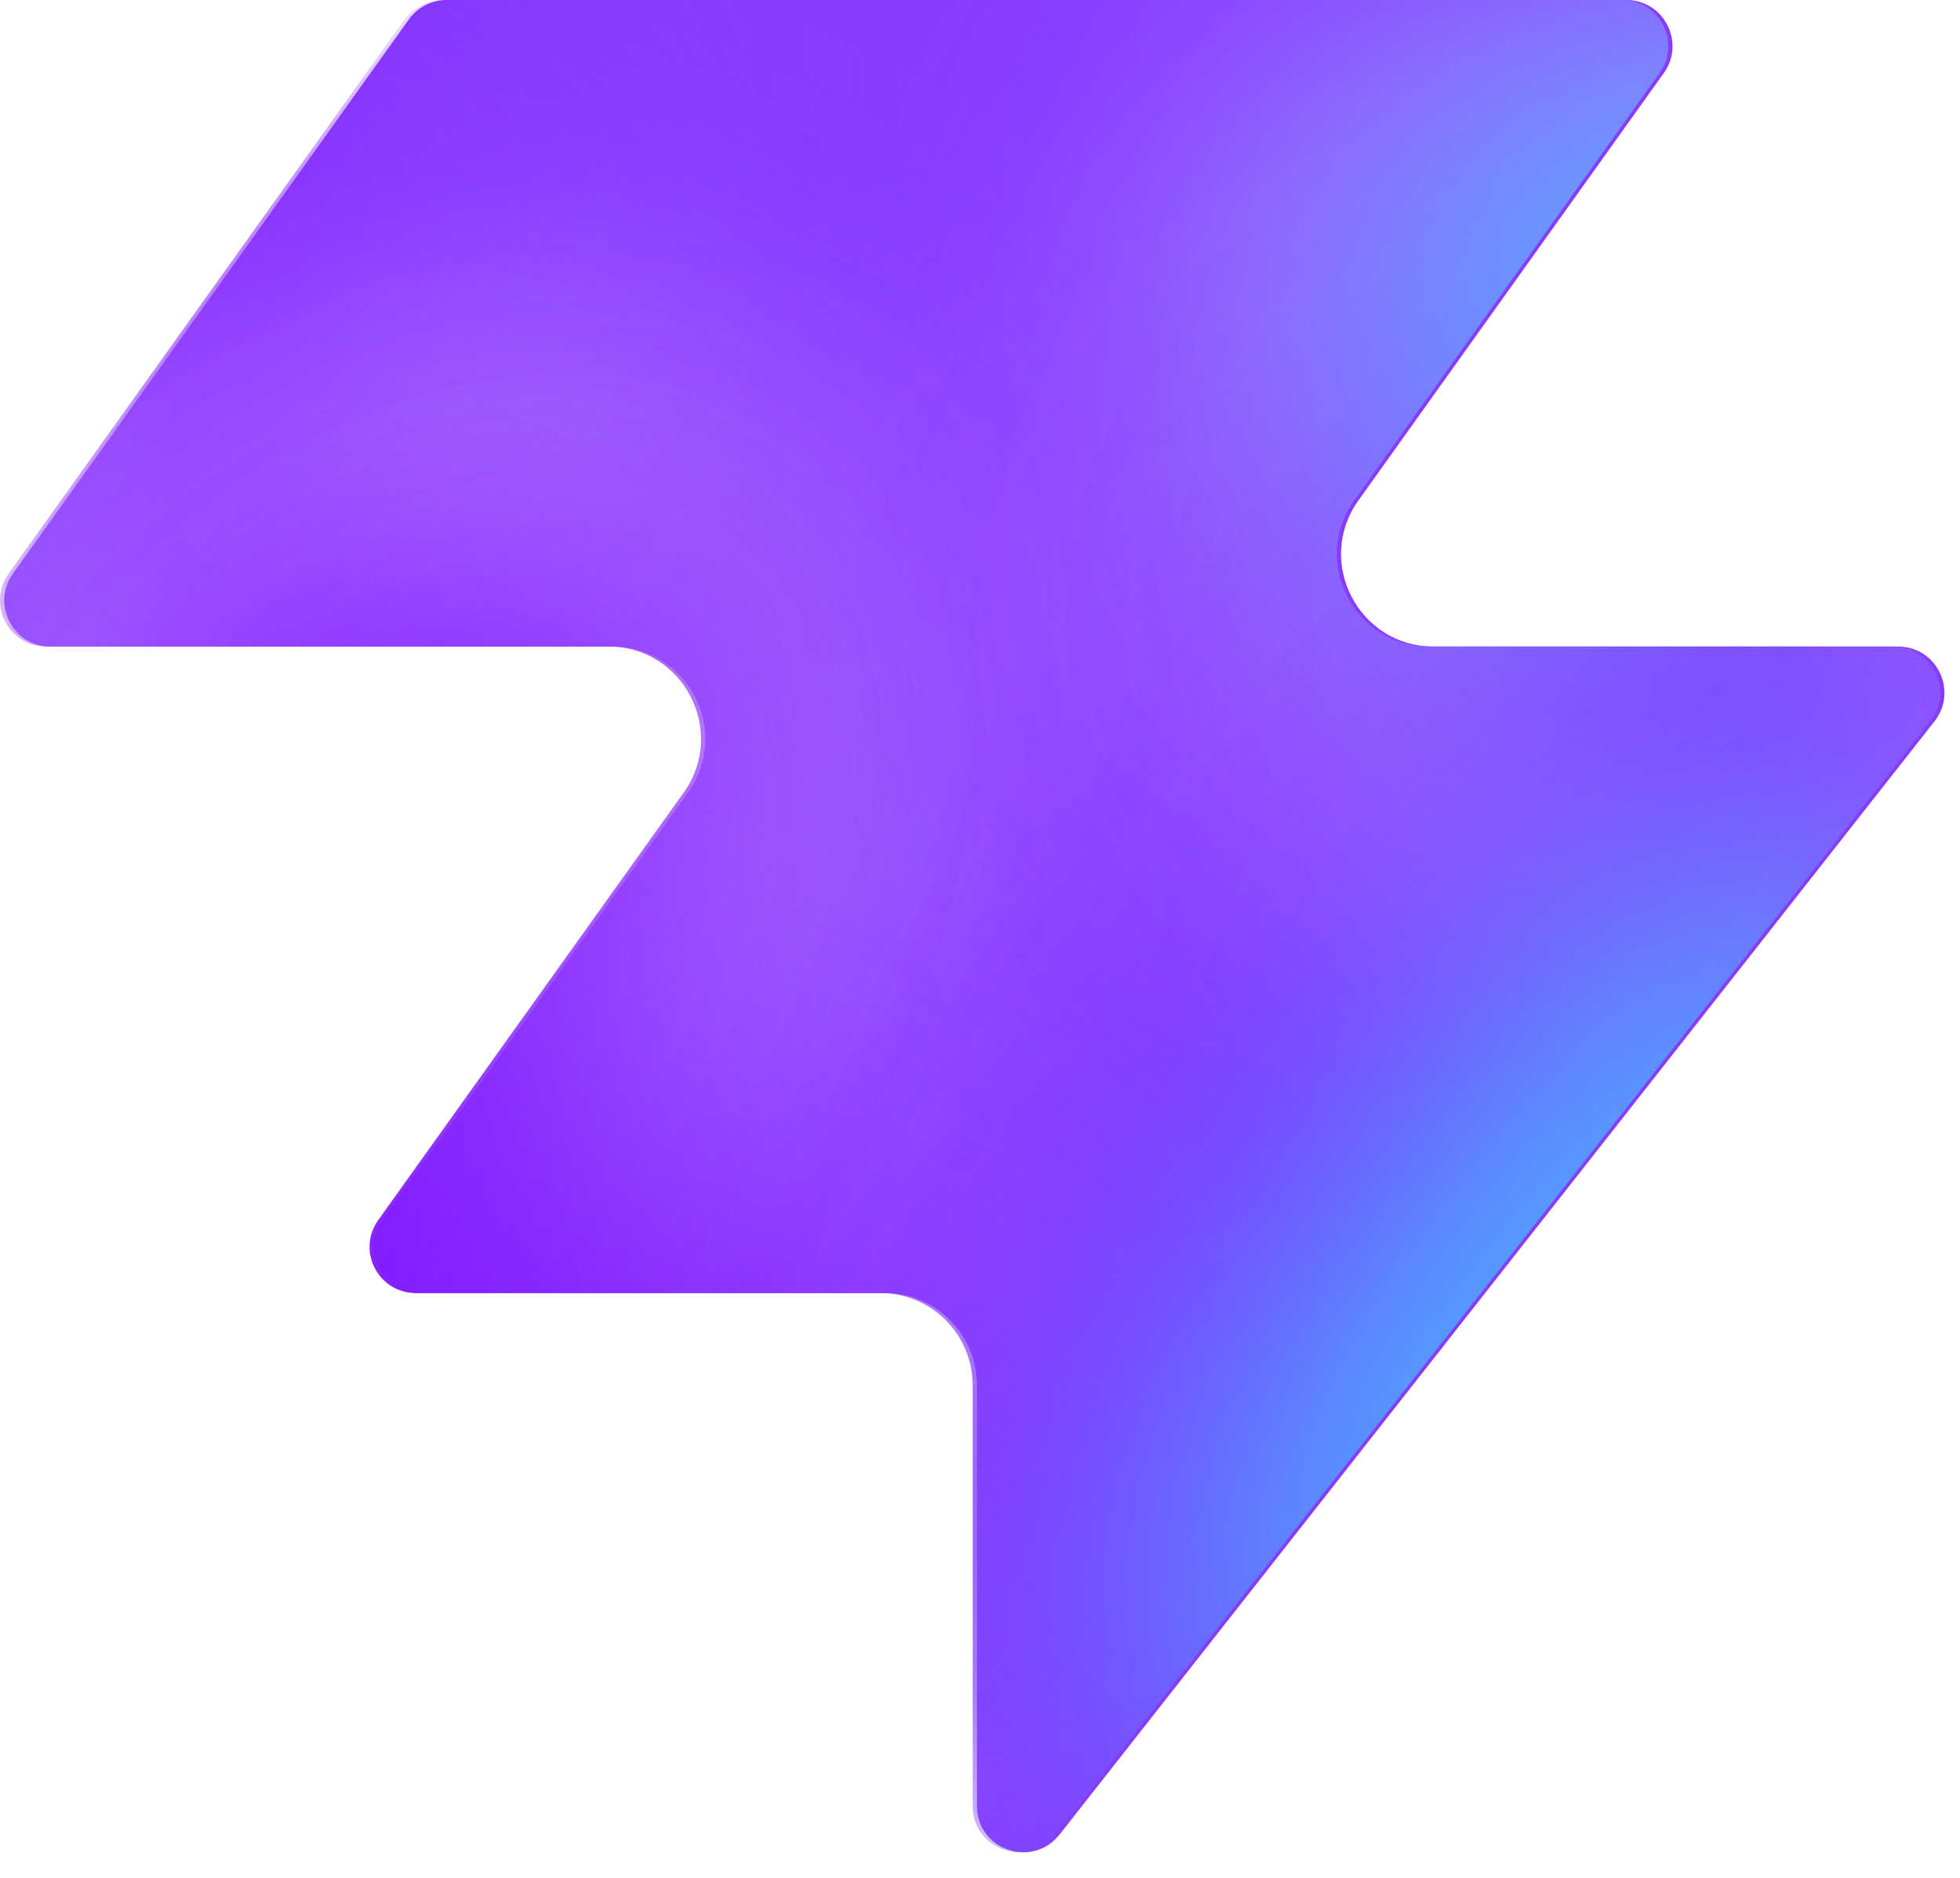
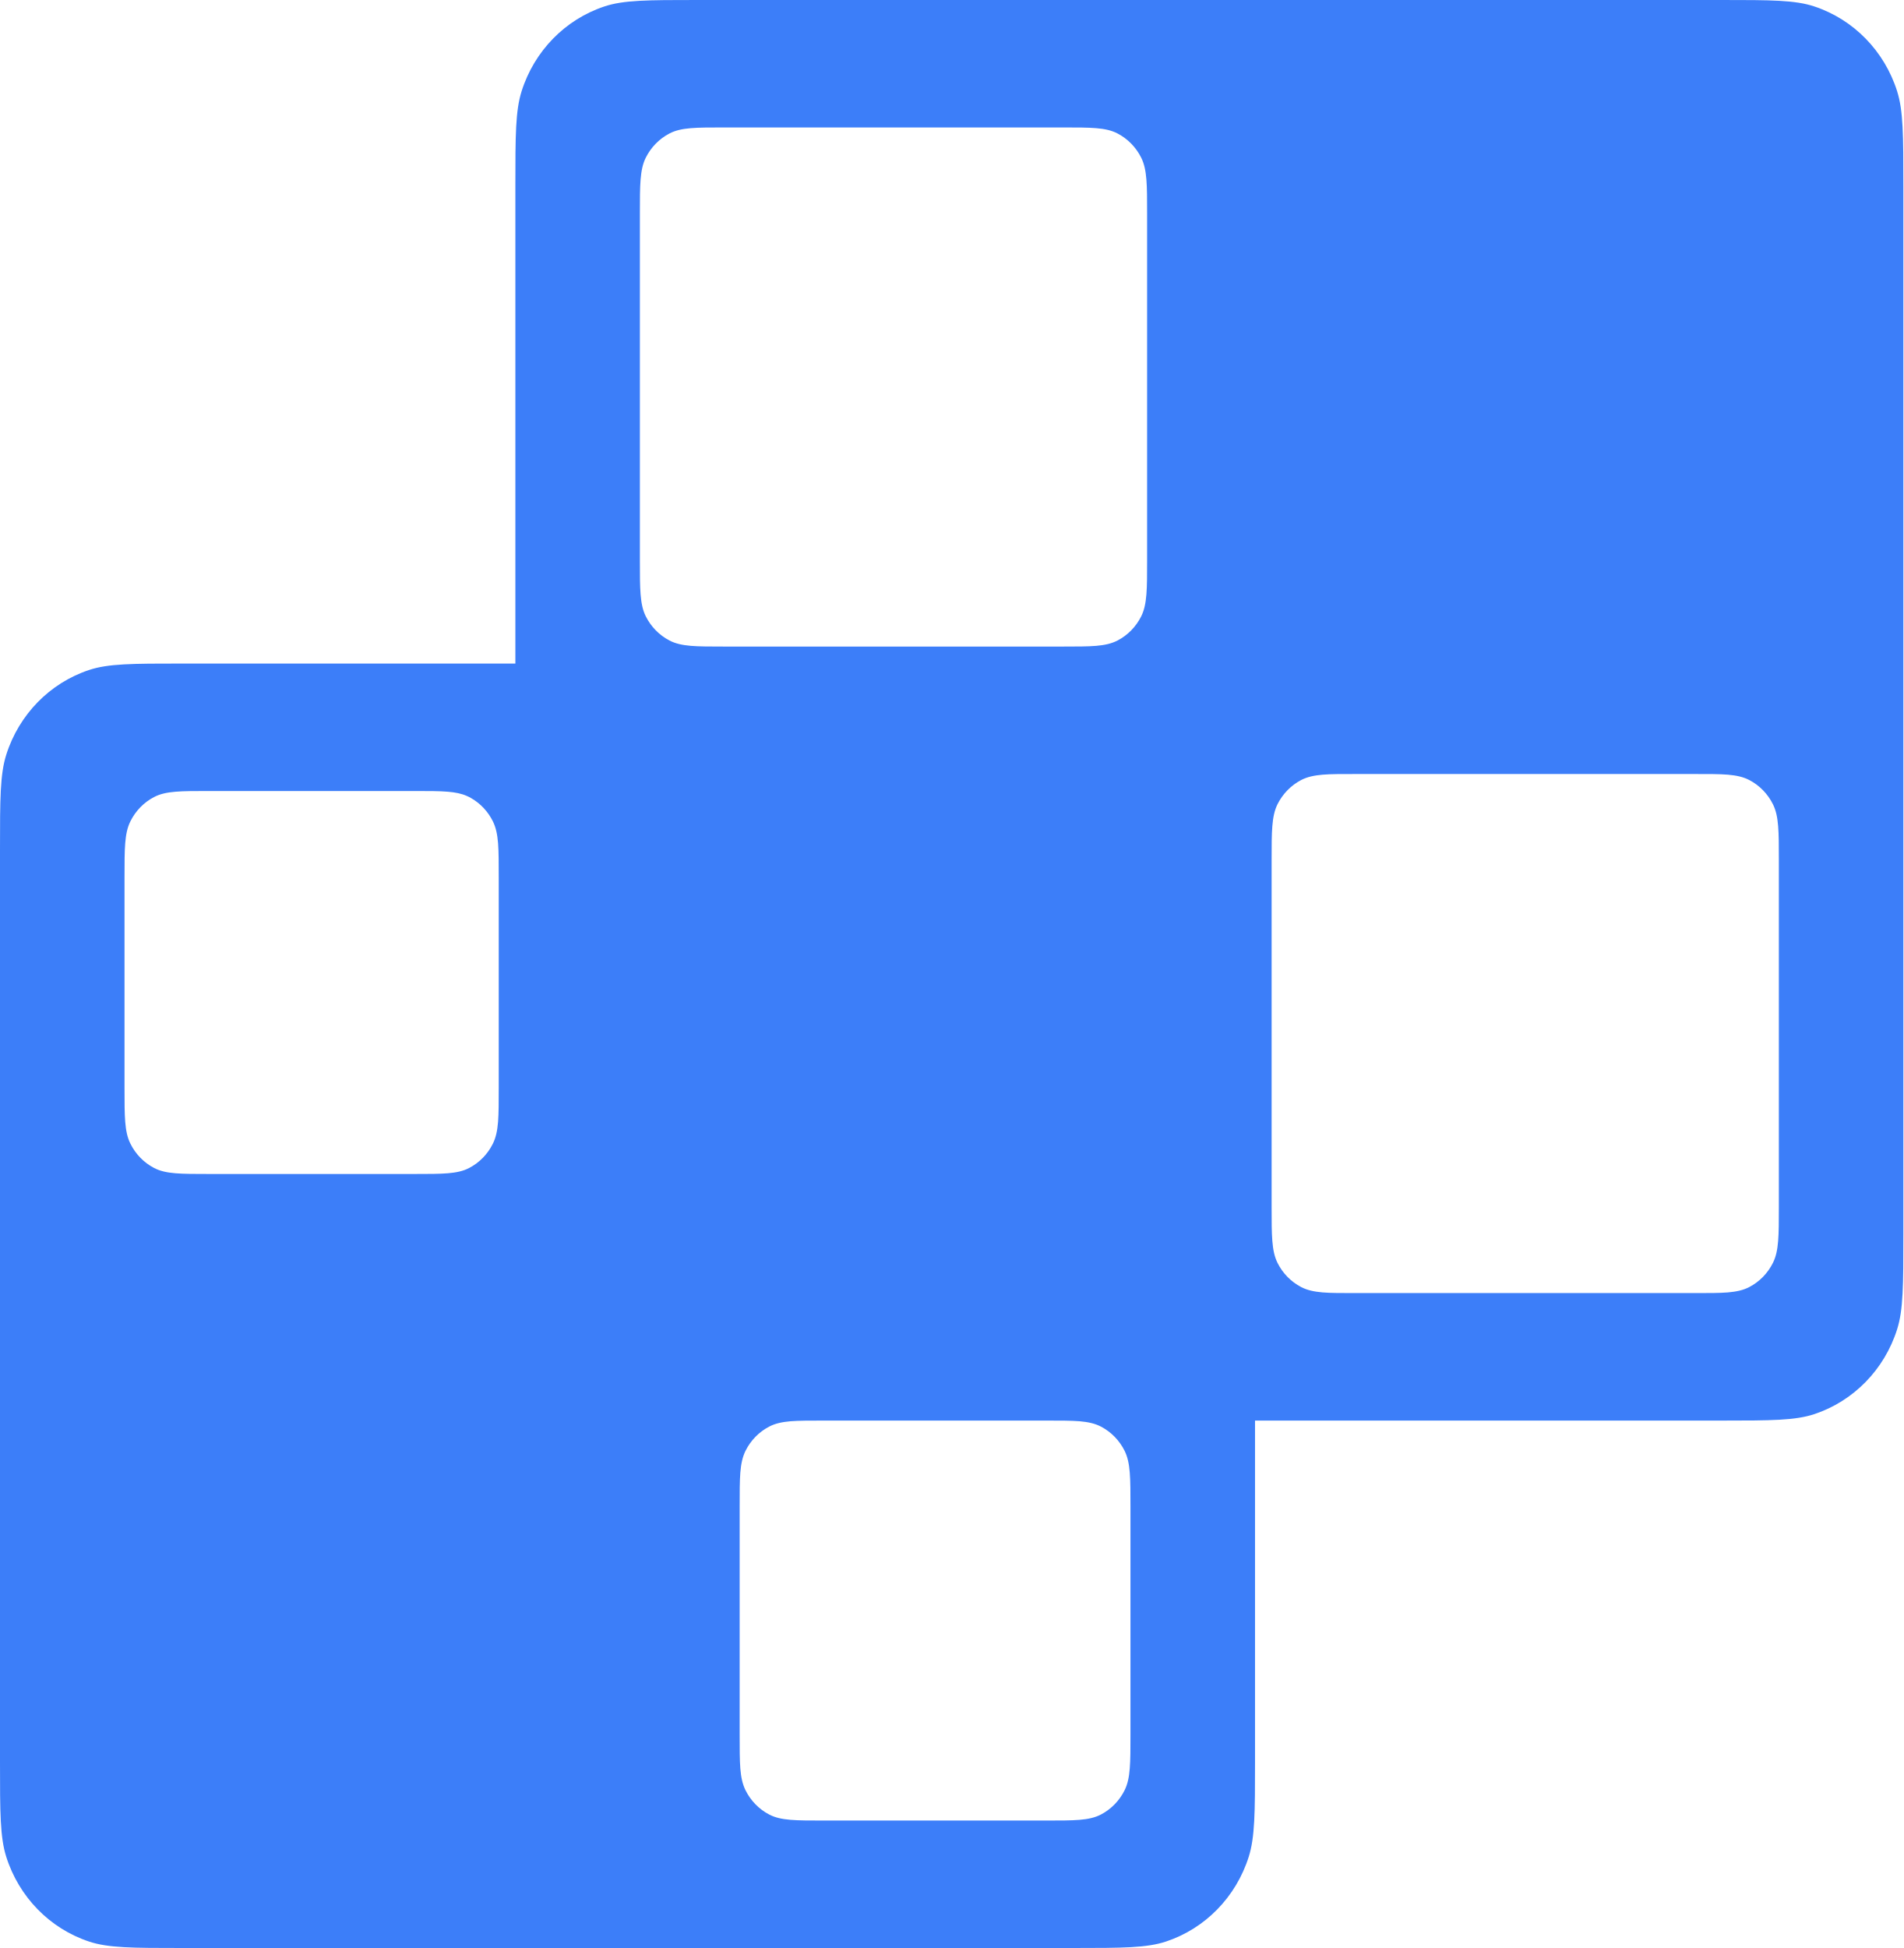
- <svg xmlns="http://www.w3.org/2000/svg" width="48" height="46" fill="none" viewBox="0 0 48 46">
-   <path fill="#863bff" d="M25.946 44.938c-.664.845-2.021.375-2.021-.698V33.937a2.26 2.26 0 0 0-2.262-2.262H10.287c-.92 0-1.456-1.04-.92-1.788l7.48-10.471c1.07-1.497 0-3.578-1.842-3.578H1.237c-.92 0-1.456-1.04-.92-1.788L10.013.474c.214-.297.556-.474.92-.474h28.894c.92 0 1.456 1.04.92 1.788l-7.48 10.471c-1.07 1.498 0 3.579 1.842 3.579h11.377c.943 0 1.473 1.088.89 1.83L25.947 44.94z" style="fill:#863bff;fill:color(display-p3 .525 .23 1);fill-opacity:1" />
-   <mask id="a" width="48" height="46" x="0" y="0" maskUnits="userSpaceOnUse" style="mask-type:alpha">
-     <path fill="#000" d="M25.842 44.938c-.664.844-2.021.375-2.021-.698V33.937a2.26 2.26 0 0 0-2.262-2.262H10.183c-.92 0-1.456-1.04-.92-1.788l7.48-10.471c1.07-1.498 0-3.579-1.842-3.579H1.133c-.92 0-1.456-1.04-.92-1.787L9.91.473c.214-.297.556-.474.92-.474h28.894c.92 0 1.456 1.04.92 1.788l-7.48 10.471c-1.07 1.498 0 3.578 1.842 3.578h11.377c.943 0 1.473 1.088.89 1.832L25.843 44.94z" style="fill:#000;fill-opacity:1" />
-   </mask>
-   <g mask="url(#a)">
-     <g filter="url(#b)">
-       <ellipse cx="5.508" cy="14.704" fill="#ede6ff" rx="5.508" ry="14.704" style="fill:#ede6ff;fill:color(display-p3 .927 .903 1);fill-opacity:1" transform="matrix(.00324 1 1 -.00324 -4.47 31.516)" />
-     </g>
-     <g filter="url(#c)">
-       <ellipse cx="10.399" cy="29.851" fill="#ede6ff" rx="10.399" ry="29.851" style="fill:#ede6ff;fill:color(display-p3 .927 .903 1);fill-opacity:1" transform="matrix(.00324 1 1 -.00324 -39.328 7.883)" />
-     </g>
-     <g filter="url(#d)">
-       <ellipse cx="5.508" cy="30.487" fill="#7e14ff" rx="5.508" ry="30.487" style="fill:#7e14ff;fill:color(display-p3 .492 .077 1);fill-opacity:1" transform="rotate(89.814 -25.913 -14.639)scale(1 -1)" />
-     </g>
-     <g filter="url(#e)">
-       <ellipse cx="5.508" cy="30.599" fill="#7e14ff" rx="5.508" ry="30.599" style="fill:#7e14ff;fill:color(display-p3 .492 .077 1);fill-opacity:1" transform="rotate(89.814 -32.644 -3.334)scale(1 -1)" />
-     </g>
-     <g filter="url(#f)">
-       <ellipse cx="5.508" cy="30.599" fill="#7e14ff" rx="5.508" ry="30.599" style="fill:#7e14ff;fill:color(display-p3 .492 .077 1);fill-opacity:1" transform="matrix(.00324 1 1 -.00324 -34.34 30.47)" />
-     </g>
-     <g filter="url(#g)">
-       <ellipse cx="14.072" cy="22.078" fill="#ede6ff" rx="14.072" ry="22.078" style="fill:#ede6ff;fill:color(display-p3 .927 .903 1);fill-opacity:1" transform="rotate(93.35 24.506 48.493)scale(-1 1)" />
-     </g>
-     <g filter="url(#h)">
-       <ellipse cx="3.47" cy="21.501" fill="#7e14ff" rx="3.47" ry="21.501" style="fill:#7e14ff;fill:color(display-p3 .492 .077 1);fill-opacity:1" transform="rotate(89.009 28.708 47.59)scale(-1 1)" />
-     </g>
-     <g filter="url(#i)">
-       <ellipse cx="3.47" cy="21.501" fill="#7e14ff" rx="3.47" ry="21.501" style="fill:#7e14ff;fill:color(display-p3 .492 .077 1);fill-opacity:1" transform="rotate(89.009 28.708 47.59)scale(-1 1)" />
-     </g>
-     <g filter="url(#j)">
-       <ellipse cx=".387" cy="8.972" fill="#7e14ff" rx="4.407" ry="29.108" style="fill:#7e14ff;fill:color(display-p3 .492 .077 1);fill-opacity:1" transform="rotate(39.51 .387 8.972)" />
-     </g>
-     <g filter="url(#k)">
-       <ellipse cx="47.523" cy="-6.092" fill="#7e14ff" rx="4.407" ry="29.108" style="fill:#7e14ff;fill:color(display-p3 .492 .077 1);fill-opacity:1" transform="rotate(37.892 47.523 -6.092)" />
-     </g>
-     <g filter="url(#l)">
-       <ellipse cx="41.412" cy="6.333" fill="#47bfff" rx="5.971" ry="9.665" style="fill:#47bfff;fill:color(display-p3 .28 .748 1);fill-opacity:1" transform="rotate(37.892 41.412 6.333)" />
-     </g>
-     <g filter="url(#m)">
-       <ellipse cx="-1.879" cy="38.332" fill="#7e14ff" rx="4.407" ry="29.108" style="fill:#7e14ff;fill:color(display-p3 .492 .077 1);fill-opacity:1" transform="rotate(37.892 -1.88 38.332)" />
-     </g>
-     <g filter="url(#n)">
-       <ellipse cx="-1.879" cy="38.332" fill="#7e14ff" rx="4.407" ry="29.108" style="fill:#7e14ff;fill:color(display-p3 .492 .077 1);fill-opacity:1" transform="rotate(37.892 -1.88 38.332)" />
-     </g>
-     <g filter="url(#o)">
-       <ellipse cx="35.651" cy="29.907" fill="#7e14ff" rx="4.407" ry="29.108" style="fill:#7e14ff;fill:color(display-p3 .492 .077 1);fill-opacity:1" transform="rotate(37.892 35.651 29.907)" />
-     </g>
-     <g filter="url(#p)">
-       <ellipse cx="38.418" cy="32.4" fill="#47bfff" rx="5.971" ry="15.297" style="fill:#47bfff;fill:color(display-p3 .28 .748 1);fill-opacity:1" transform="rotate(37.892 38.418 32.4)" />
-     </g>
-   </g>
-   <defs>
-     <filter id="b" width="60.045" height="41.654" x="-19.77" y="16.149" color-interpolation-filters="sRGB" filterUnits="userSpaceOnUse">
-       <feFlood flood-opacity="0" result="BackgroundImageFix" />
-       <feBlend in="SourceGraphic" in2="BackgroundImageFix" result="shape" />
-       <feGaussianBlur result="effect1_foregroundBlur_2002_17158" stdDeviation="7.659" />
-     </filter>
-     <filter id="c" width="90.34" height="51.437" x="-54.613" y="-7.533" color-interpolation-filters="sRGB" filterUnits="userSpaceOnUse">
-       <feFlood flood-opacity="0" result="BackgroundImageFix" />
-       <feBlend in="SourceGraphic" in2="BackgroundImageFix" result="shape" />
-       <feGaussianBlur result="effect1_foregroundBlur_2002_17158" stdDeviation="7.659" />
-     </filter>
-     <filter id="d" width="79.355" height="29.4" x="-49.64" y="2.03" color-interpolation-filters="sRGB" filterUnits="userSpaceOnUse">
-       <feFlood flood-opacity="0" result="BackgroundImageFix" />
-       <feBlend in="SourceGraphic" in2="BackgroundImageFix" result="shape" />
-       <feGaussianBlur result="effect1_foregroundBlur_2002_17158" stdDeviation="4.596" />
-     </filter>
-     <filter id="e" width="79.579" height="29.4" x="-45.045" y="20.029" color-interpolation-filters="sRGB" filterUnits="userSpaceOnUse">
-       <feFlood flood-opacity="0" result="BackgroundImageFix" />
-       <feBlend in="SourceGraphic" in2="BackgroundImageFix" result="shape" />
-       <feGaussianBlur result="effect1_foregroundBlur_2002_17158" stdDeviation="4.596" />
-     </filter>
-     <filter id="f" width="79.579" height="29.4" x="-43.513" y="21.178" color-interpolation-filters="sRGB" filterUnits="userSpaceOnUse">
-       <feFlood flood-opacity="0" result="BackgroundImageFix" />
-       <feBlend in="SourceGraphic" in2="BackgroundImageFix" result="shape" />
-       <feGaussianBlur result="effect1_foregroundBlur_2002_17158" stdDeviation="4.596" />
-     </filter>
-     <filter id="g" width="74.749" height="58.852" x="15.756" y="-17.901" color-interpolation-filters="sRGB" filterUnits="userSpaceOnUse">
-       <feFlood flood-opacity="0" result="BackgroundImageFix" />
-       <feBlend in="SourceGraphic" in2="BackgroundImageFix" result="shape" />
-       <feGaussianBlur result="effect1_foregroundBlur_2002_17158" stdDeviation="7.659" />
-     </filter>
-     <filter id="h" width="61.377" height="25.362" x="23.548" y="2.284" color-interpolation-filters="sRGB" filterUnits="userSpaceOnUse">
-       <feFlood flood-opacity="0" result="BackgroundImageFix" />
-       <feBlend in="SourceGraphic" in2="BackgroundImageFix" result="shape" />
-       <feGaussianBlur result="effect1_foregroundBlur_2002_17158" stdDeviation="4.596" />
-     </filter>
-     <filter id="i" width="61.377" height="25.362" x="23.548" y="2.284" color-interpolation-filters="sRGB" filterUnits="userSpaceOnUse">
-       <feFlood flood-opacity="0" result="BackgroundImageFix" />
-       <feBlend in="SourceGraphic" in2="BackgroundImageFix" result="shape" />
-       <feGaussianBlur result="effect1_foregroundBlur_2002_17158" stdDeviation="4.596" />
-     </filter>
-     <filter id="j" width="56.045" height="63.649" x="-27.636" y="-22.853" color-interpolation-filters="sRGB" filterUnits="userSpaceOnUse">
-       <feFlood flood-opacity="0" result="BackgroundImageFix" />
-       <feBlend in="SourceGraphic" in2="BackgroundImageFix" result="shape" />
-       <feGaussianBlur result="effect1_foregroundBlur_2002_17158" stdDeviation="4.596" />
-     </filter>
-     <filter id="k" width="54.814" height="64.646" x="20.116" y="-38.415" color-interpolation-filters="sRGB" filterUnits="userSpaceOnUse">
-       <feFlood flood-opacity="0" result="BackgroundImageFix" />
-       <feBlend in="SourceGraphic" in2="BackgroundImageFix" result="shape" />
-       <feGaussianBlur result="effect1_foregroundBlur_2002_17158" stdDeviation="4.596" />
-     </filter>
-     <filter id="l" width="33.541" height="35.313" x="24.641" y="-11.323" color-interpolation-filters="sRGB" filterUnits="userSpaceOnUse">
-       <feFlood flood-opacity="0" result="BackgroundImageFix" />
-       <feBlend in="SourceGraphic" in2="BackgroundImageFix" result="shape" />
-       <feGaussianBlur result="effect1_foregroundBlur_2002_17158" stdDeviation="4.596" />
-     </filter>
-     <filter id="m" width="54.814" height="64.646" x="-29.286" y="6.009" color-interpolation-filters="sRGB" filterUnits="userSpaceOnUse">
-       <feFlood flood-opacity="0" result="BackgroundImageFix" />
-       <feBlend in="SourceGraphic" in2="BackgroundImageFix" result="shape" />
-       <feGaussianBlur result="effect1_foregroundBlur_2002_17158" stdDeviation="4.596" />
-     </filter>
-     <filter id="n" width="54.814" height="64.646" x="-29.286" y="6.009" color-interpolation-filters="sRGB" filterUnits="userSpaceOnUse">
-       <feFlood flood-opacity="0" result="BackgroundImageFix" />
-       <feBlend in="SourceGraphic" in2="BackgroundImageFix" result="shape" />
-       <feGaussianBlur result="effect1_foregroundBlur_2002_17158" stdDeviation="4.596" />
-     </filter>
-     <filter id="o" width="54.814" height="64.646" x="8.244" y="-2.416" color-interpolation-filters="sRGB" filterUnits="userSpaceOnUse">
-       <feFlood flood-opacity="0" result="BackgroundImageFix" />
-       <feBlend in="SourceGraphic" in2="BackgroundImageFix" result="shape" />
-       <feGaussianBlur result="effect1_foregroundBlur_2002_17158" stdDeviation="4.596" />
-     </filter>
-     <filter id="p" width="39.409" height="43.623" x="18.713" y="10.588" color-interpolation-filters="sRGB" filterUnits="userSpaceOnUse">
-       <feFlood flood-opacity="0" result="BackgroundImageFix" />
-       <feBlend in="SourceGraphic" in2="BackgroundImageFix" result="shape" />
-       <feGaussianBlur result="effect1_foregroundBlur_2002_17158" stdDeviation="4.596" />
-     </filter>
-   </defs>
+ <svg xmlns="http://www.w3.org/2000/svg" width="43" height="44" viewBox="0 0 43 44" fill="none">
+   <path fill-rule="evenodd" clip-rule="evenodd" d="M38.889 0C40.015 0 40.555 0.001 40.99 0.146C41.875 0.44 42.57 1.151 42.858 2.057C42.999 2.502 43 3.055 43 4.207V27.88C43 29.032 42.999 29.585 42.858 30.029C42.57 30.936 41.875 31.646 40.99 31.941C40.555 32.085 40.015 32.087 38.889 32.087H28.353V39.793C28.353 40.945 28.351 41.498 28.21 41.943C27.922 42.849 27.228 43.56 26.342 43.854C25.908 43.998 25.367 44 24.242 44H4.111C2.985 44 2.445 43.999 2.01 43.854C1.125 43.56 0.43 42.849 0.142 41.943C0.001 41.498 0 40.945 0 39.793V19.195C0 18.043 0.001 17.49 0.142 17.045C0.43 16.139 1.125 15.428 2.01 15.134C2.445 14.989 2.985 14.988 4.111 14.988H11.643V4.207C11.643 3.055 11.644 2.502 11.785 2.057C12.073 1.151 12.768 0.44 13.653 0.146C14.088 0.001 14.628 0 15.754 0H38.889ZM18.608 32.087C18.294 32.087 18.053 32.087 17.86 32.102C17.666 32.119 17.513 32.152 17.377 32.223C17.147 32.343 16.96 32.534 16.843 32.769C16.774 32.908 16.741 33.066 16.725 33.264C16.71 33.461 16.71 33.708 16.71 34.029V39.179C16.71 39.5 16.71 39.747 16.725 39.944C16.741 40.142 16.774 40.299 16.843 40.438C16.96 40.673 17.147 40.865 17.377 40.985C17.513 41.056 17.666 41.089 17.86 41.105C18.053 41.121 18.294 41.121 18.608 41.121H23.641C23.955 41.121 24.196 41.121 24.389 41.105C24.582 41.089 24.736 41.056 24.872 40.985C25.102 40.865 25.289 40.673 25.406 40.438C25.475 40.299 25.508 40.142 25.523 39.944C25.539 39.747 25.539 39.5 25.539 39.179V34.029C25.539 33.708 25.539 33.461 25.523 33.264C25.508 33.066 25.475 32.908 25.406 32.769C25.289 32.534 25.102 32.343 24.872 32.223C24.736 32.152 24.582 32.119 24.389 32.102C24.196 32.087 23.955 32.087 23.641 32.087H18.608ZM30.627 17.483C30.313 17.483 30.071 17.482 29.879 17.498C29.685 17.515 29.532 17.548 29.395 17.619C29.166 17.739 28.979 17.93 28.861 18.165C28.792 18.305 28.76 18.462 28.744 18.66C28.728 18.857 28.728 19.104 28.728 19.425V27.265C28.728 27.586 28.728 27.833 28.744 28.03C28.76 28.229 28.792 28.385 28.861 28.525C28.978 28.76 29.166 28.951 29.395 29.071C29.532 29.142 29.685 29.175 29.879 29.192C30.071 29.208 30.313 29.207 30.627 29.207H38.288C38.602 29.207 38.844 29.208 39.036 29.192C39.23 29.175 39.383 29.142 39.519 29.071C39.749 28.951 39.936 28.76 40.053 28.525C40.123 28.385 40.155 28.229 40.171 28.03C40.187 27.833 40.187 27.586 40.187 27.265V19.425C40.187 19.104 40.187 18.857 40.171 18.66C40.155 18.462 40.123 18.305 40.053 18.165C39.936 17.93 39.749 17.739 39.519 17.619C39.383 17.548 39.23 17.515 39.036 17.498C38.844 17.482 38.602 17.483 38.288 17.483H30.627ZM4.712 17.867C4.398 17.867 4.156 17.867 3.964 17.883C3.77 17.899 3.617 17.932 3.481 18.003C3.251 18.123 3.064 18.314 2.947 18.55C2.877 18.689 2.845 18.846 2.829 19.044C2.813 19.241 2.813 19.488 2.813 19.809V24.575C2.813 24.896 2.813 25.143 2.829 25.34C2.845 25.538 2.877 25.695 2.947 25.834C3.064 26.07 3.251 26.261 3.481 26.381C3.617 26.452 3.77 26.485 3.964 26.501C4.156 26.517 4.398 26.517 4.712 26.517H9.369C9.683 26.517 9.924 26.517 10.117 26.501C10.31 26.485 10.464 26.452 10.6 26.381C10.83 26.261 11.017 26.07 11.134 25.834C11.203 25.695 11.236 25.538 11.252 25.34C11.267 25.143 11.267 24.896 11.267 24.575V19.809C11.267 19.488 11.267 19.241 11.252 19.044C11.236 18.846 11.203 18.689 11.134 18.55C11.024 18.329 10.853 18.147 10.643 18.027L10.6 18.003L10.548 17.979C10.425 17.924 10.286 17.897 10.117 17.883C9.924 17.867 9.683 17.867 9.369 17.867H4.712ZM16.354 2.879C16.041 2.879 15.799 2.879 15.607 2.895C15.413 2.911 15.26 2.944 15.124 3.015C14.894 3.135 14.707 3.326 14.589 3.562C14.52 3.701 14.488 3.858 14.472 4.056C14.456 4.253 14.456 4.5 14.456 4.821V12.661C14.456 12.982 14.456 13.229 14.472 13.426C14.488 13.625 14.52 13.782 14.589 13.921C14.707 14.156 14.894 14.347 15.124 14.467C15.26 14.538 15.413 14.571 15.607 14.588C15.799 14.604 16.041 14.604 16.354 14.604H24.016C24.33 14.604 24.572 14.604 24.764 14.588C24.958 14.571 25.111 14.538 25.247 14.467C25.477 14.348 25.664 14.156 25.782 13.921C25.851 13.781 25.883 13.625 25.899 13.426C25.915 13.229 25.915 12.982 25.915 12.661V4.821C25.915 4.5 25.915 4.253 25.899 4.056C25.883 3.858 25.851 3.701 25.782 3.562C25.664 3.326 25.477 3.135 25.247 3.015C25.111 2.944 24.958 2.911 24.764 2.895C24.572 2.879 24.33 2.879 24.016 2.879H16.354Z" fill="#3C7EF9" />
</svg>
